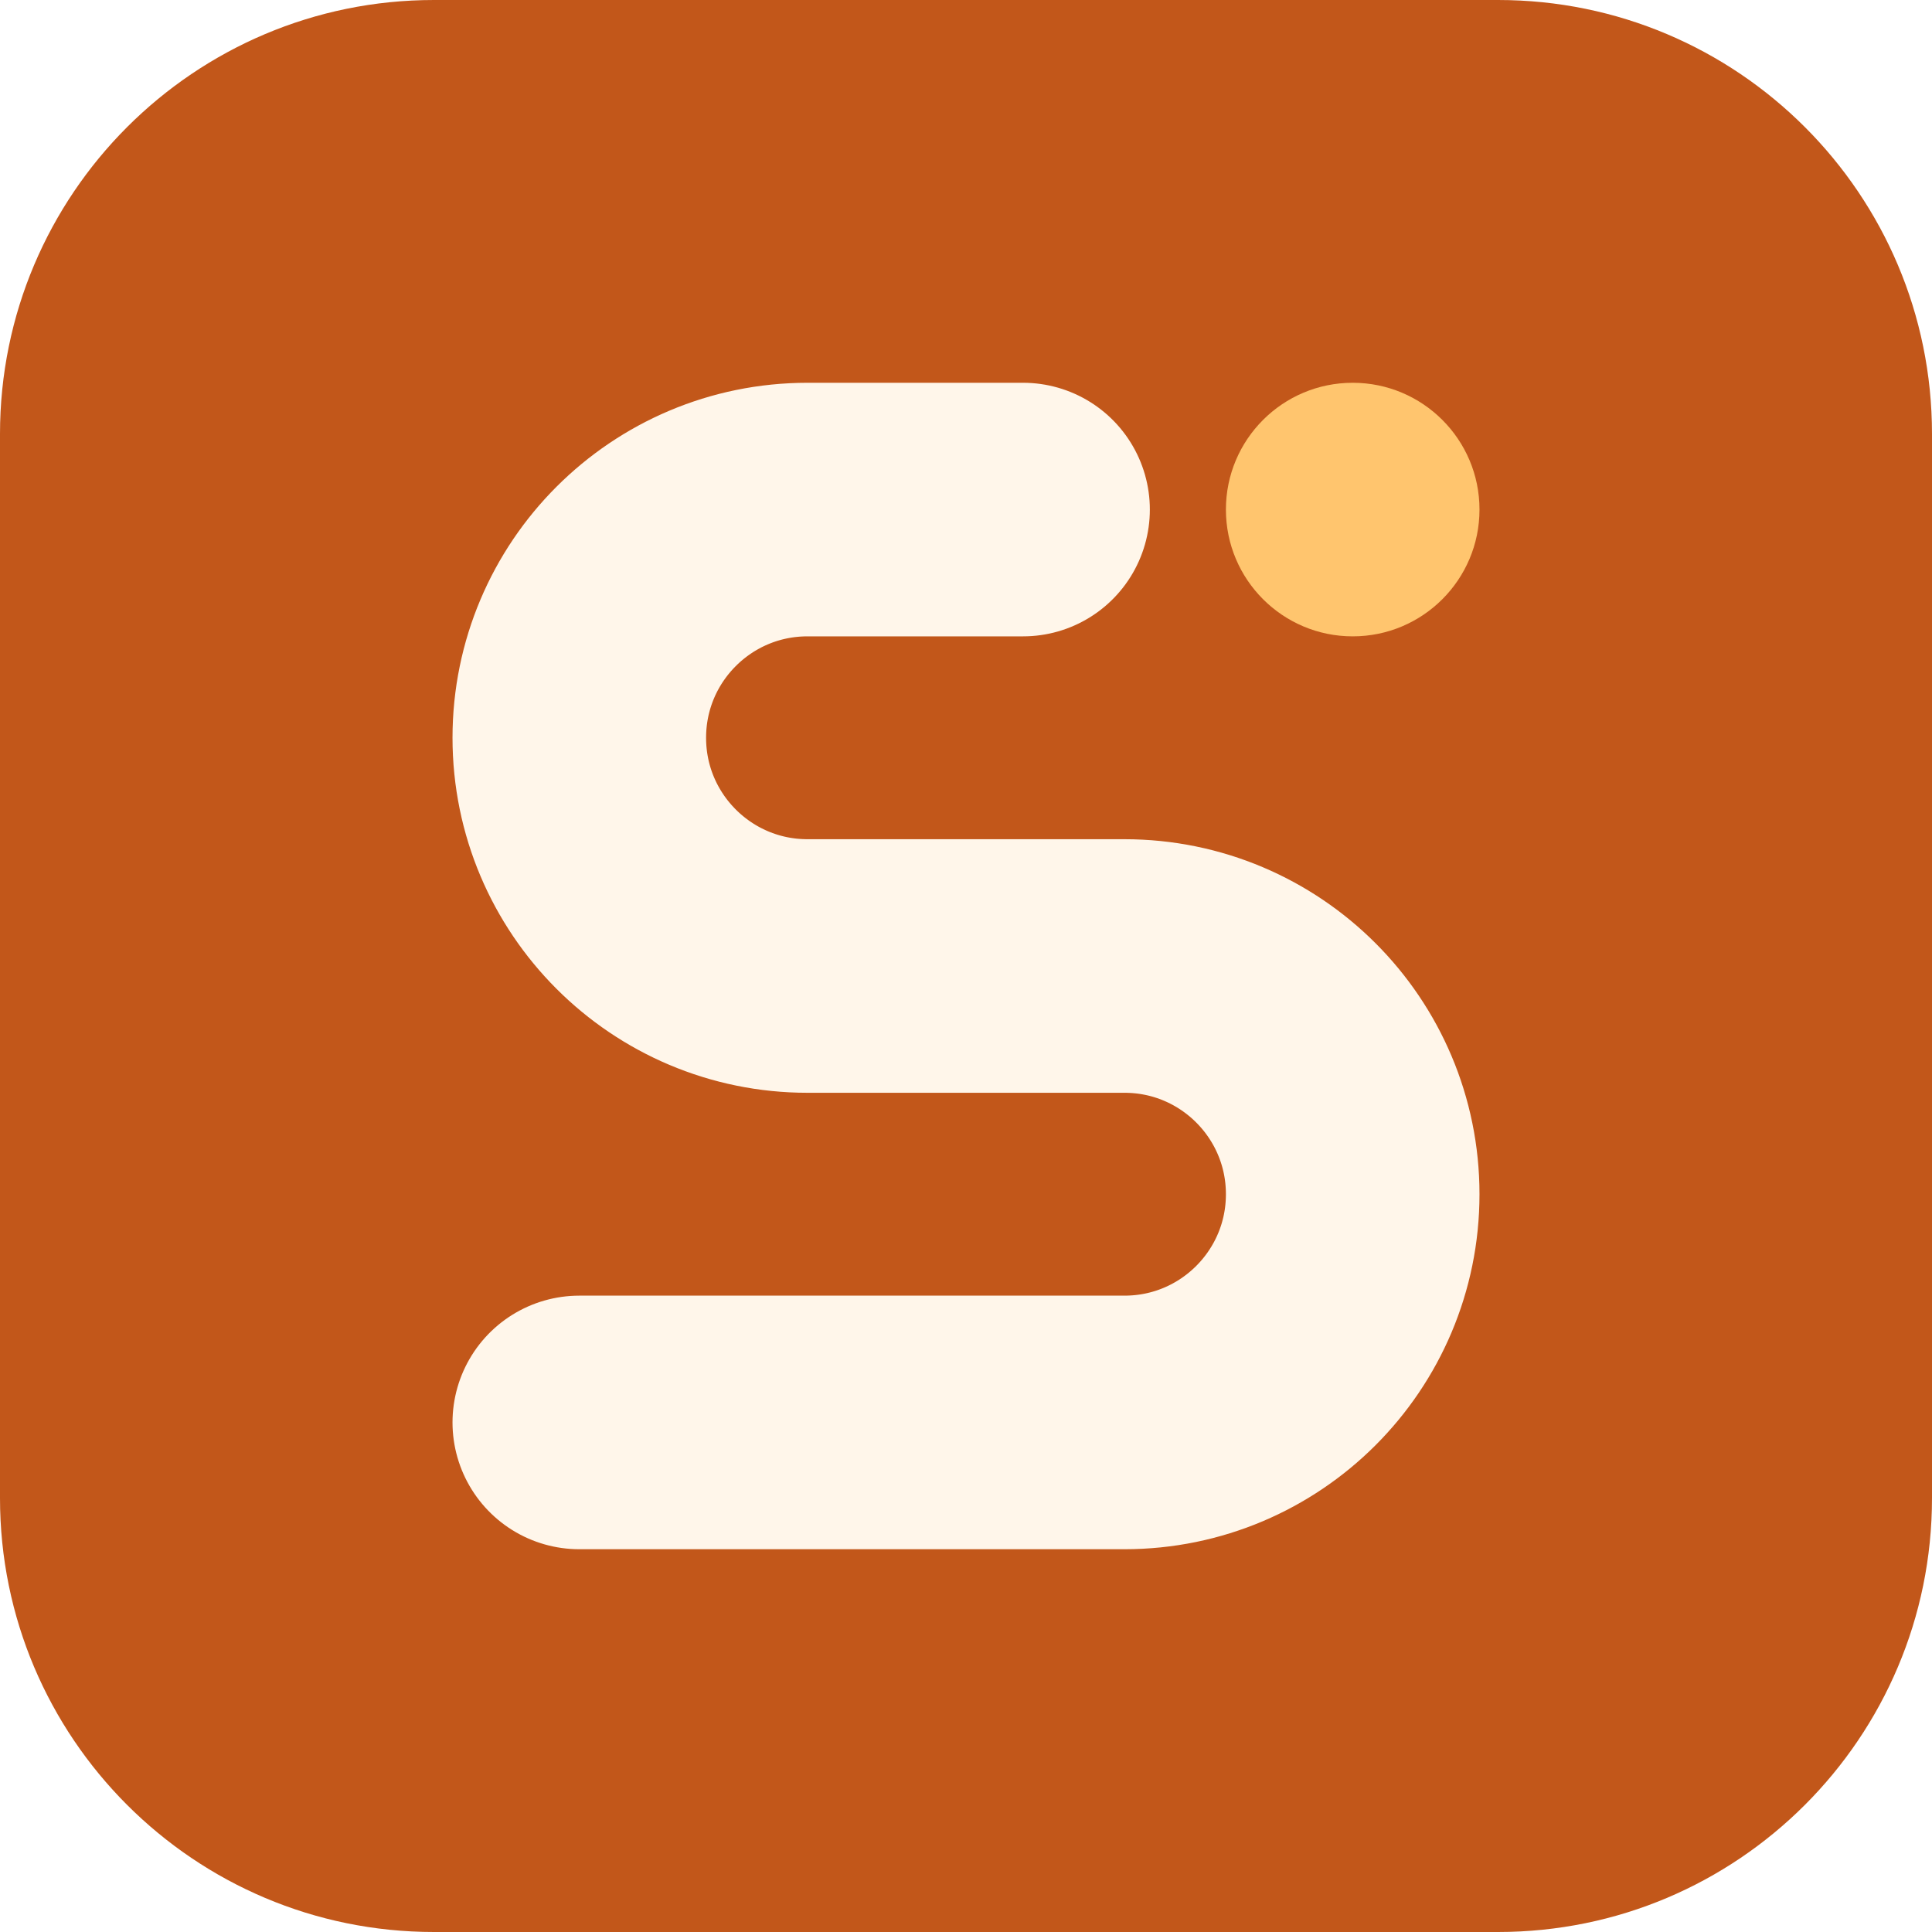
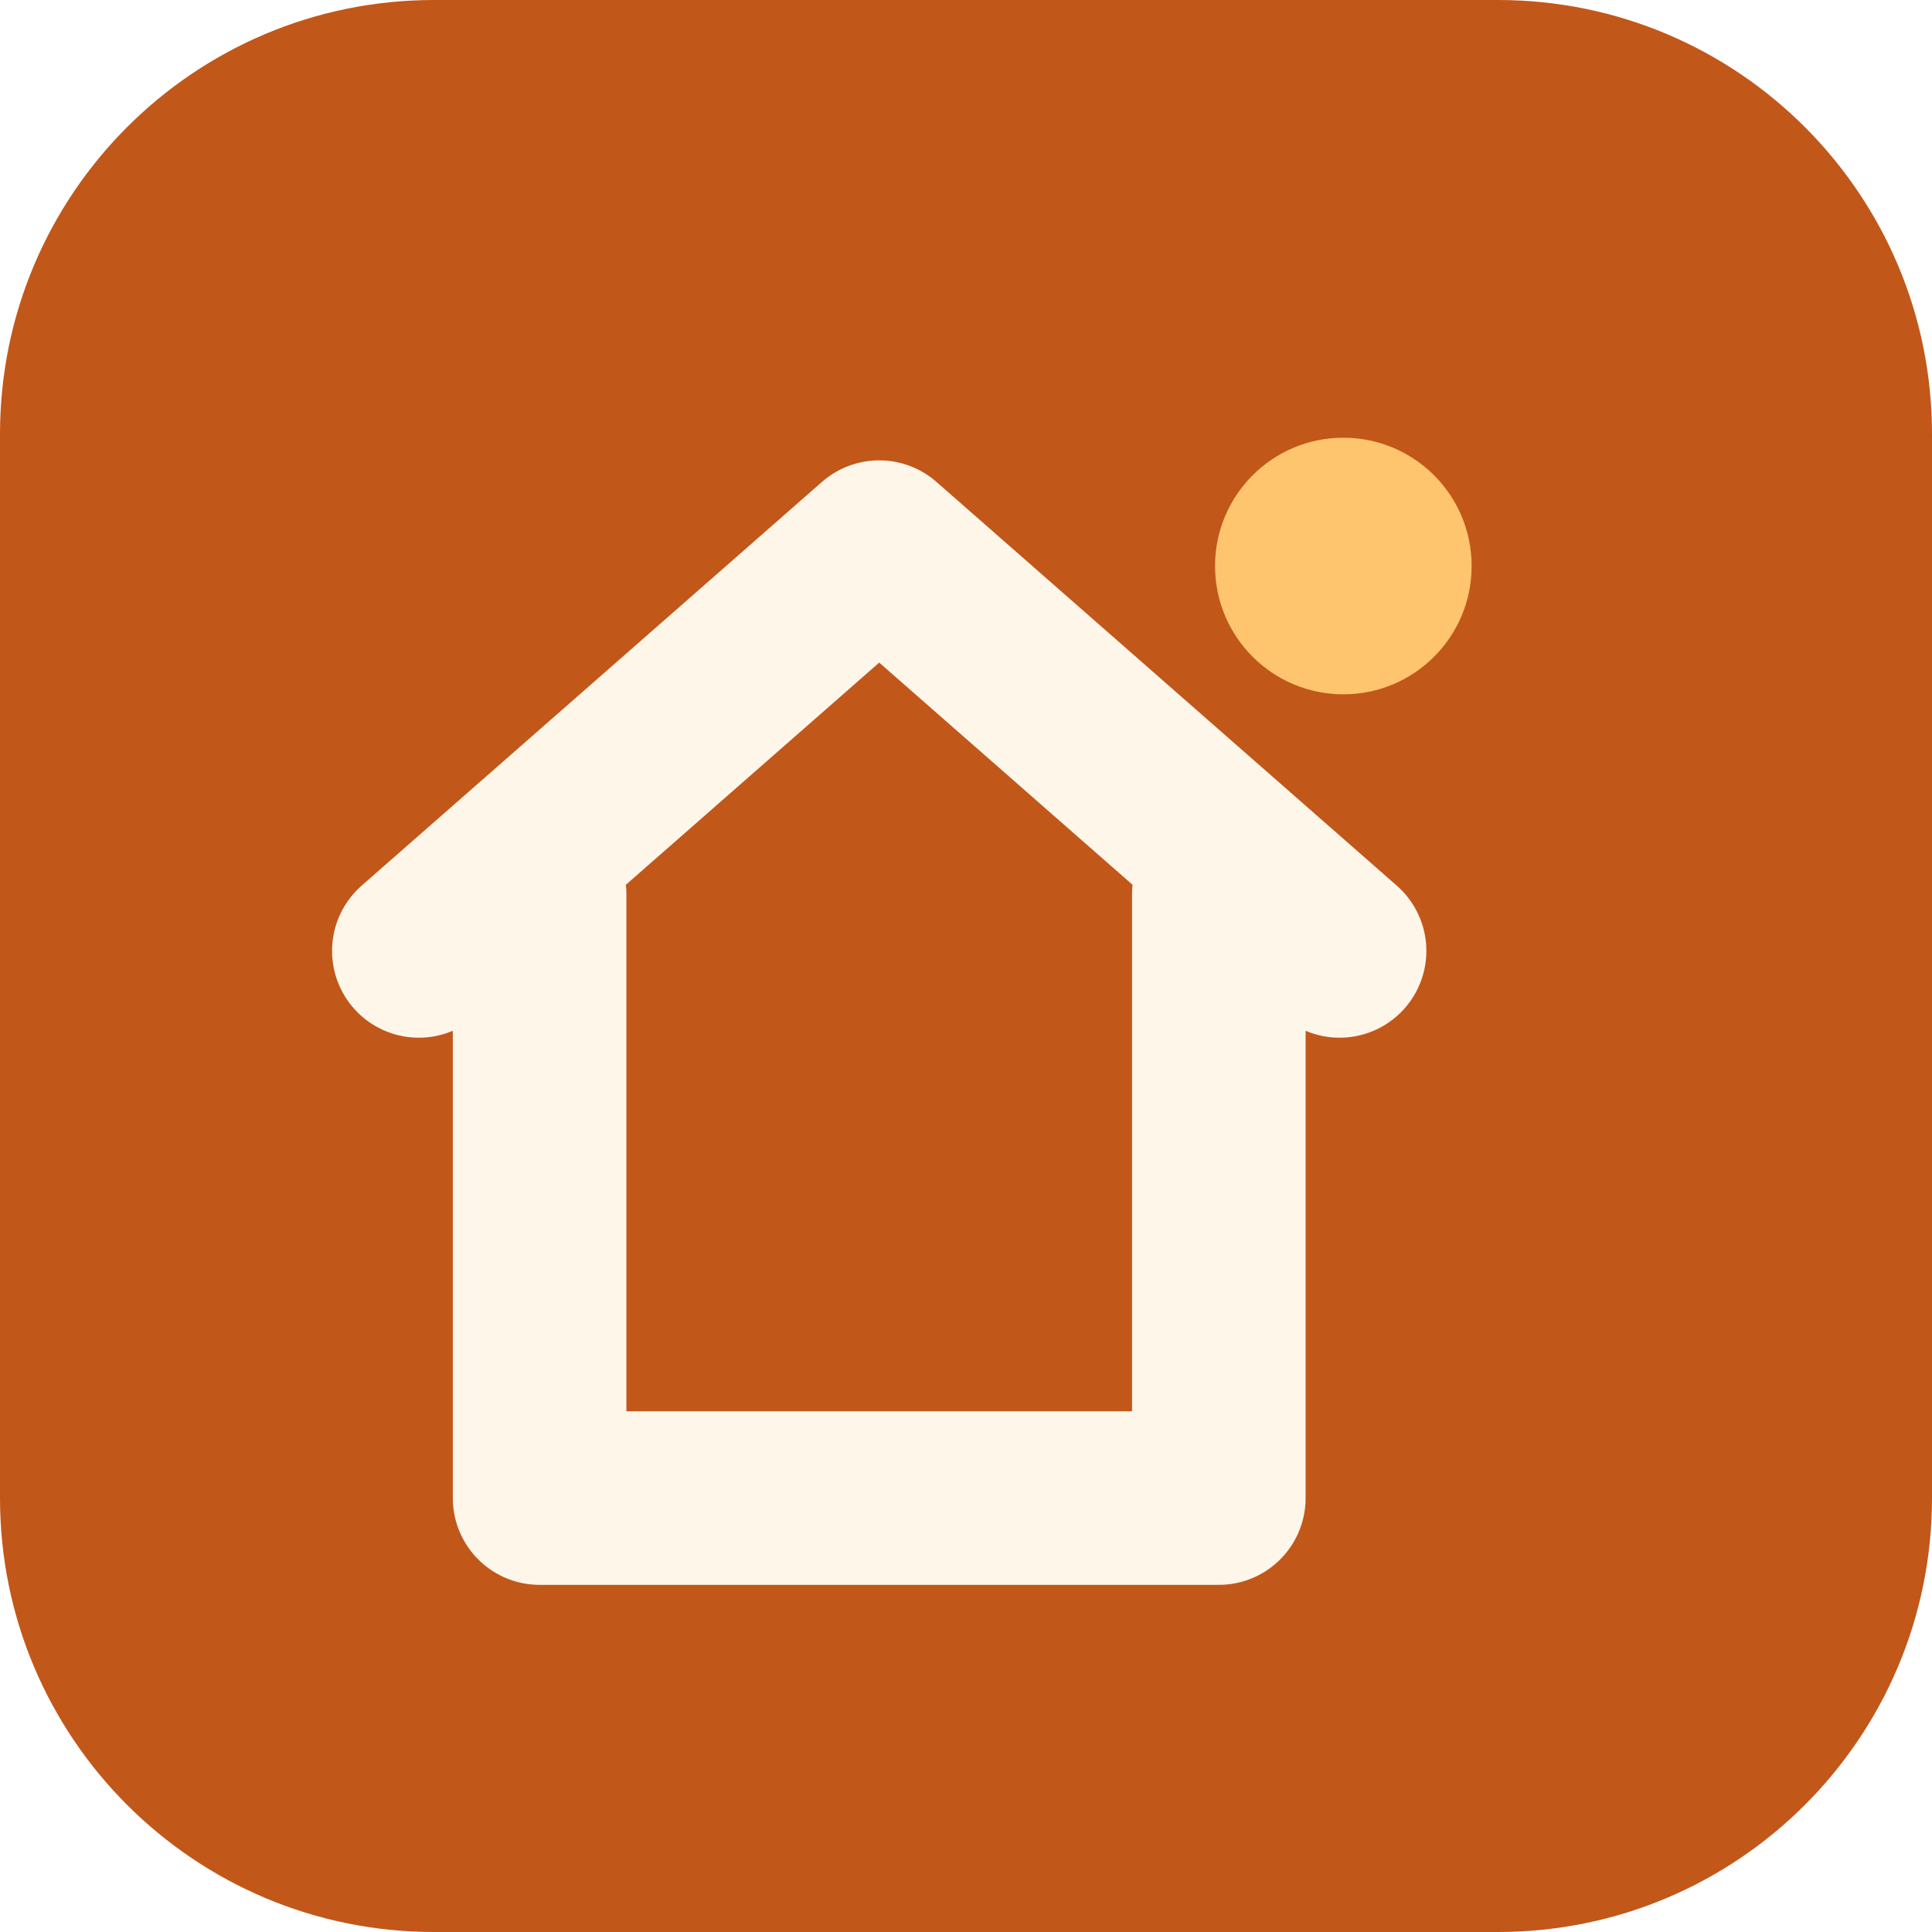
<svg xmlns="http://www.w3.org/2000/svg" viewBox="0 0 1024 1024" width="1024" height="1024">
  <rect width="1024" height="1024" rx="230" fill="#C2571A" />
-   <g transform="translate(512 512) scale(1.12) translate(-512 -512)">
-     <path d="M539 296 H437 A108 108 0 0 0 437 512 H587 A108 108 0 0 1 587 728 H329" fill="none" stroke="#FFF6EA" stroke-width="120" stroke-linecap="round" stroke-linejoin="round" />
-     <circle cx="695" cy="296" r="60" fill="#FFC56E" />
-   </g>
+   <path d="M222 504 L466 290 L710 504 M286 474 V794 H646 V474" fill="none" stroke="#FFF6EA" stroke-width="92" stroke-linecap="round" stroke-linejoin="round" />
+   <circle cx="712" cy="300" r="106" fill="#C2571A" />
+   <circle cx="712" cy="300" r="68" fill="#FFC56E" />
</svg>
